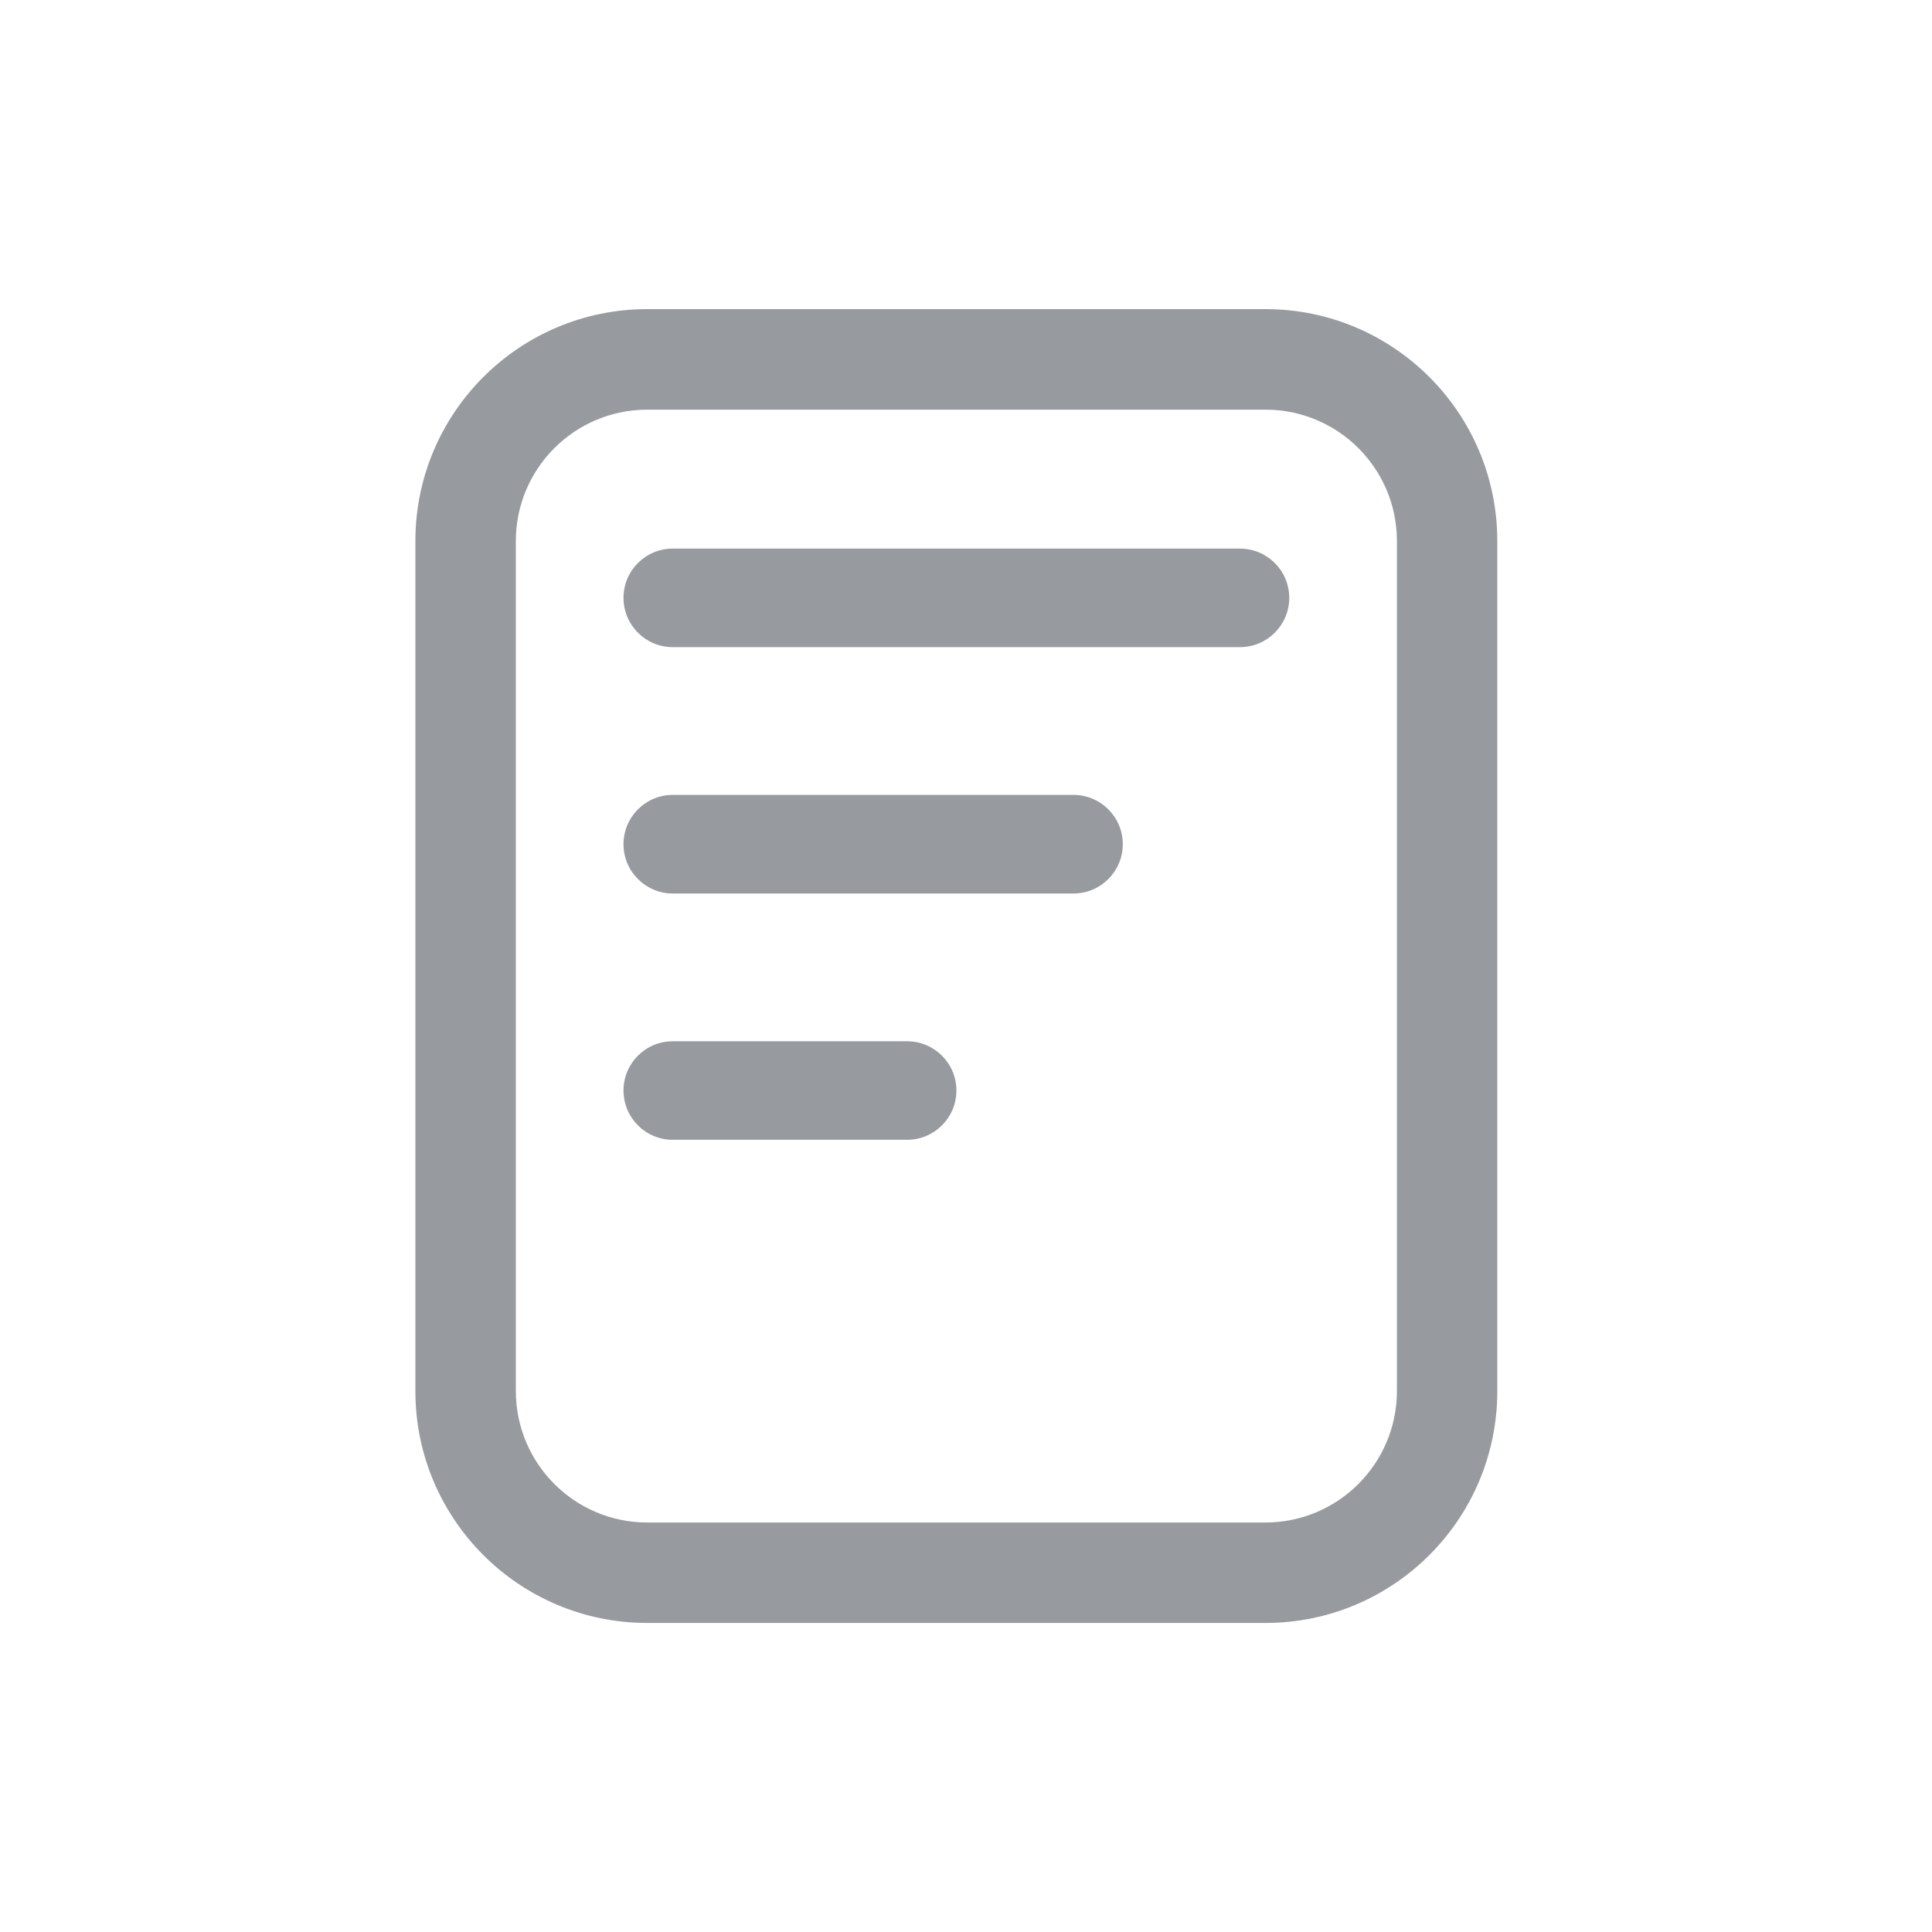
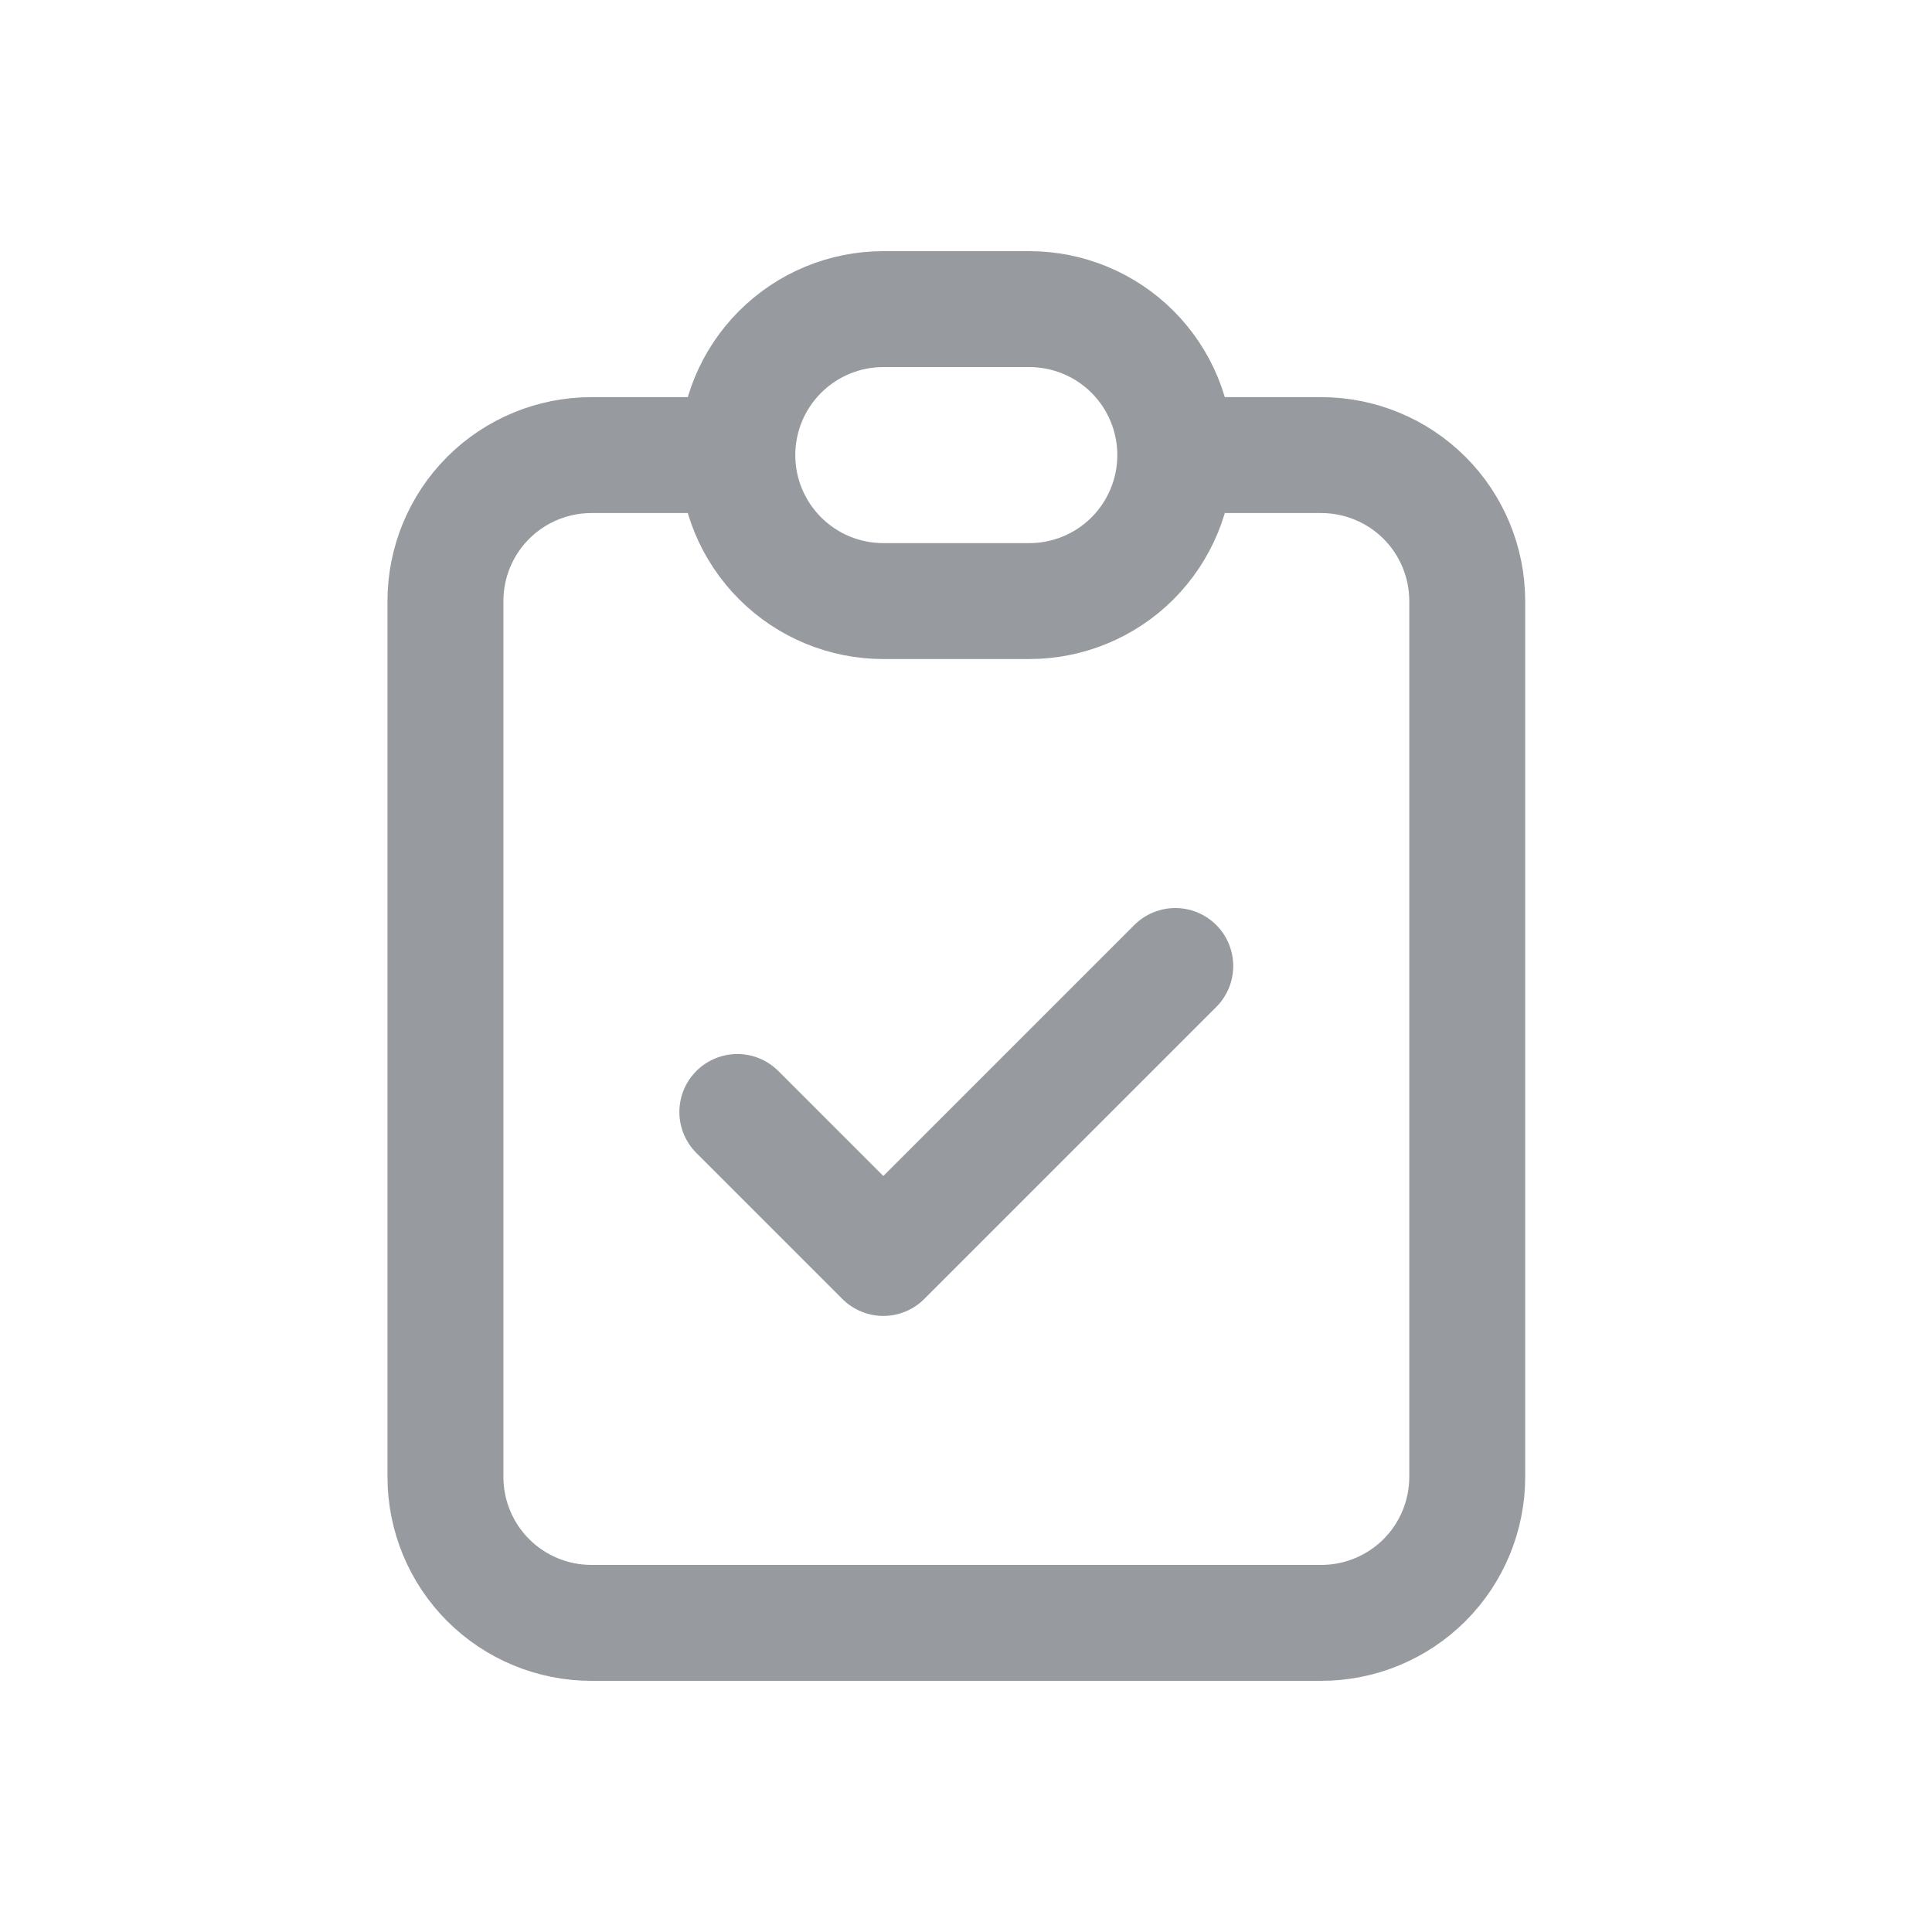
<svg xmlns="http://www.w3.org/2000/svg" viewBox="0 0 25 25" fill="none">
-   <path d="M16.375 4C18.032 4 19.375 5.344 19.375 7.001V18.001C19.375 19.657 18.032 21.001 16.375 21.001H8.375C6.719 21.001 5.375 19.658 5.375 18.001V7.001C5.375 5.344 6.719 4 8.375 4H16.375ZM8.375 5.301C7.437 5.301 6.675 6.062 6.675 7.001V18.001C6.676 18.94 7.437 19.701 8.375 19.701H16.375C17.314 19.701 18.075 18.939 18.076 18.001V7.001C18.076 6.062 17.314 5.301 16.375 5.301H8.375ZM11.738 13.474C12.09 13.474 12.376 13.759 12.376 14.111C12.376 14.463 12.09 14.749 11.738 14.749H8.705C8.353 14.749 8.068 14.463 8.068 14.111C8.068 13.759 8.353 13.474 8.705 13.474H11.738ZM13.891 10.286C14.243 10.286 14.529 10.572 14.529 10.924C14.529 11.276 14.243 11.562 13.891 11.562H8.705C8.353 11.561 8.068 11.276 8.068 10.924C8.068 10.572 8.353 10.286 8.705 10.286H13.891ZM16.045 7.099C16.397 7.099 16.683 7.384 16.683 7.736C16.683 8.088 16.397 8.374 16.045 8.374H8.705C8.353 8.374 8.068 8.088 8.068 7.736C8.068 7.384 8.353 7.099 8.705 7.099H16.045Z" fill="#979B9F" />
+   <path d="M9.541 5.889H7.653C7.152 5.889 6.671 6.088 6.317 6.442C5.963 6.796 5.764 7.277 5.764 7.778V19.111C5.764 19.612 5.963 20.093 6.317 20.447C6.671 20.801 7.152 21 7.653 21H17.097C17.598 21 18.078 20.801 18.433 20.447C18.787 20.093 18.986 19.612 18.986 19.111V7.778C18.986 7.277 18.787 6.796 18.433 6.442C18.078 6.088 17.598 5.889 17.097 5.889H15.208M9.541 5.889C9.541 6.39 9.74 6.87 10.095 7.225C10.449 7.579 10.929 7.778 11.43 7.778H13.319C13.82 7.778 14.301 7.579 14.655 7.225C15.009 6.87 15.208 6.39 15.208 5.889M9.541 5.889C9.541 5.388 9.74 4.907 10.095 4.553C10.449 4.199 10.929 4 11.43 4H13.319C13.82 4 14.301 4.199 14.655 4.553C15.009 4.907 15.208 5.388 15.208 5.889M9.541 14.389L11.43 16.278L15.208 12.5" stroke="#979B9F" stroke-width="1.5" stroke-linecap="round" stroke-linejoin="round" />
</svg>
